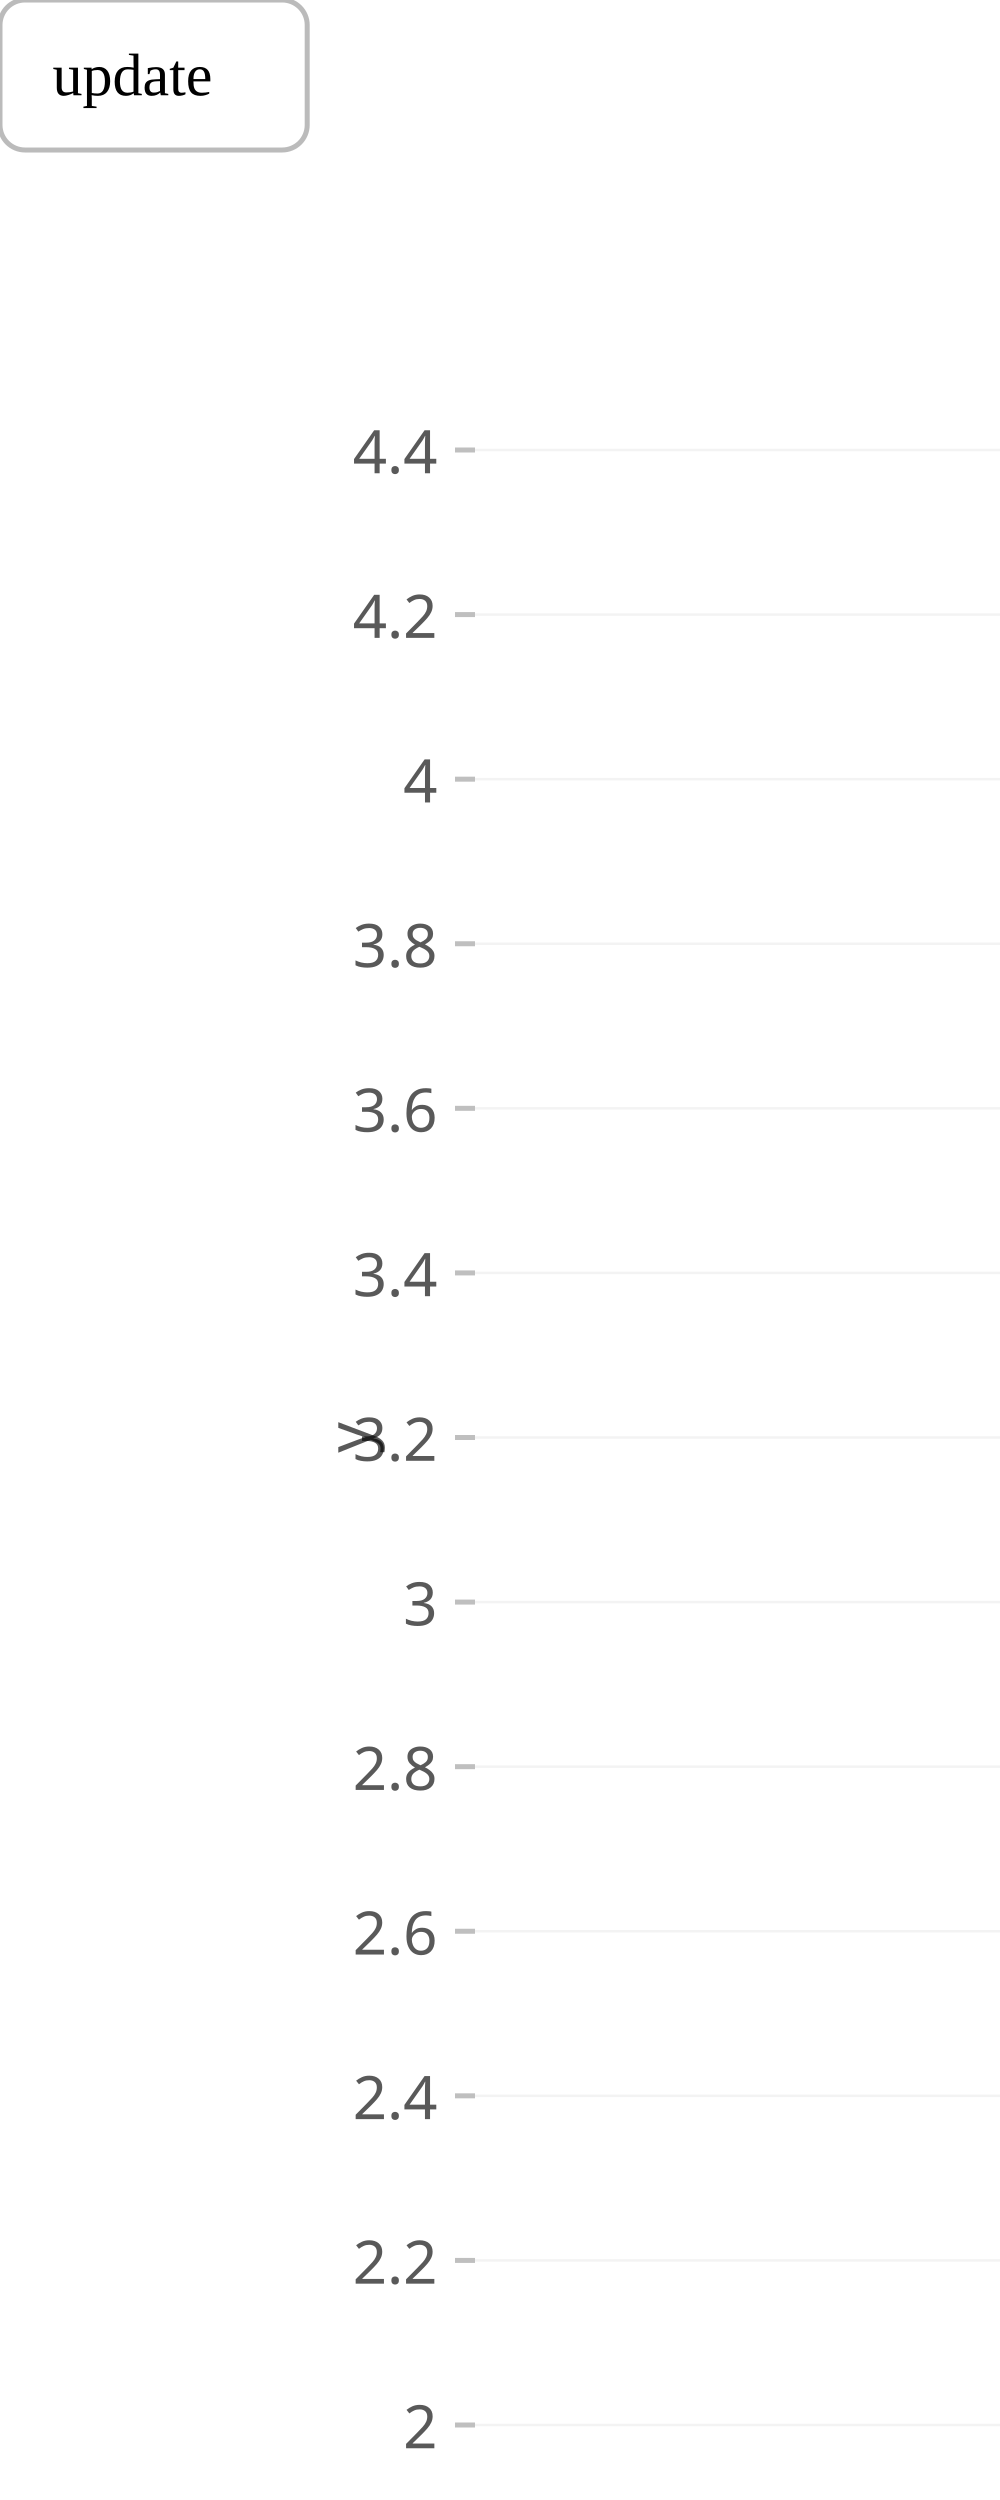
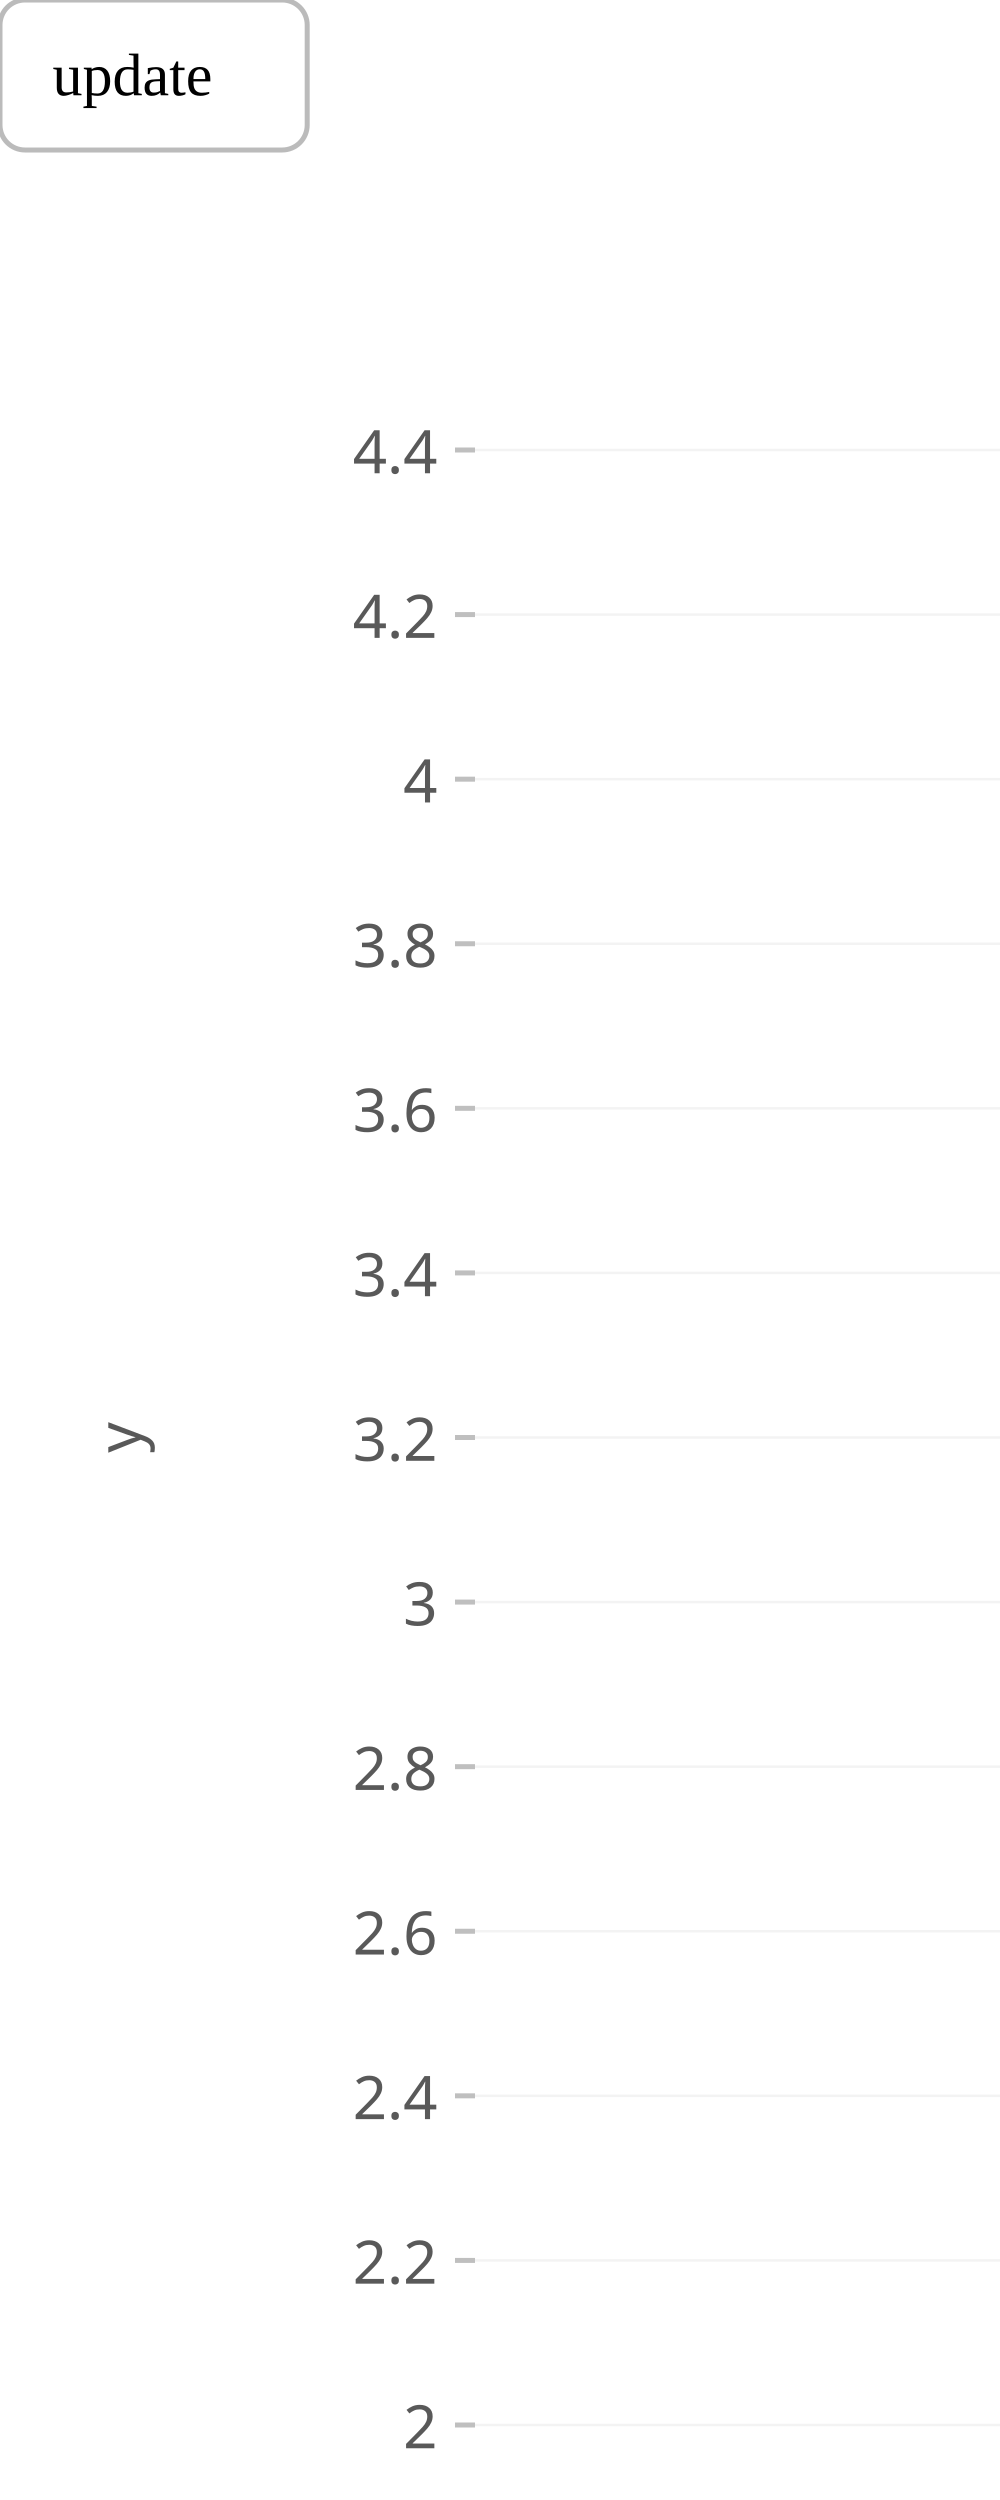
<svg xmlns="http://www.w3.org/2000/svg" width="200" height="500" style="background: transparent;" color-interpolation-filters="sRGB">
  <defs />
  <g id="g-svg-camera">
    <g id="g-root" fill="none">
      <g id="g-svg-58" fill="none" width="200" height="500">
        <g id="g-svg-59" fill="none" transform="matrix(1,0,0,1,100,100)" />
        <g id="g-svg-60" fill="none" transform="matrix(1,0,0,1,50,50)">
          <g id="g-svg-61" fill="none">
            <g id="g-svg-63" fill="none" class="axis-grid-group">
              <g id="g-svg-64" fill="none" class="axis-grid">
                <g id="g-svg-1" fill="none" class="grid-line-group">
                  <g>
                    <path id="g-svg-3" fill="none" class="grid-line" stroke="rgba(0,0,0,1)" stroke-width="0.5" stroke-dasharray="0,0" d="M 45,435 C 407.5 435,770 435,770 435" stroke-opacity="0.05" />
                  </g>
                  <g>
                    <path id="g-svg-4" fill="none" class="grid-line" stroke="rgba(0,0,0,1)" stroke-width="0.5" stroke-dasharray="0,0" d="M 45,402.083 C 407.5 402.083,770 402.083,770 402.083" stroke-opacity="0.05" />
                  </g>
                  <g>
                    <path id="g-svg-5" fill="none" class="grid-line" stroke="rgba(0,0,0,1)" stroke-width="0.5" stroke-dasharray="0,0" d="M 45,369.167 C 407.5 369.167,770 369.167,770 369.167" stroke-opacity="0.05" />
                  </g>
                  <g>
                    <path id="g-svg-6" fill="none" class="grid-line" stroke="rgba(0,0,0,1)" stroke-width="0.5" stroke-dasharray="0,0" d="M 45,336.25 C 407.5 336.25,770 336.25,770 336.25" stroke-opacity="0.05" />
                  </g>
                  <g>
                    <path id="g-svg-7" fill="none" class="grid-line" stroke="rgba(0,0,0,1)" stroke-width="0.5" stroke-dasharray="0,0" d="M 45,303.333 C 407.5 303.333,770 303.333,770 303.333" stroke-opacity="0.05" />
                  </g>
                  <g>
                    <path id="g-svg-8" fill="none" class="grid-line" stroke="rgba(0,0,0,1)" stroke-width="0.5" stroke-dasharray="0,0" d="M 45,270.417 C 407.5 270.417,770 270.417,770 270.417" stroke-opacity="0.05" />
                  </g>
                  <g>
                    <path id="g-svg-9" fill="none" class="grid-line" stroke="rgba(0,0,0,1)" stroke-width="0.5" stroke-dasharray="0,0" d="M 45,237.5 C 407.5 237.5,770 237.5,770 237.5" stroke-opacity="0.05" />
                  </g>
                  <g>
                    <path id="g-svg-10" fill="none" class="grid-line" stroke="rgba(0,0,0,1)" stroke-width="0.5" stroke-dasharray="0,0" d="M 45,204.583 C 407.5 204.583,770 204.583,770 204.583" stroke-opacity="0.05" />
                  </g>
                  <g>
                    <path id="g-svg-11" fill="none" class="grid-line" stroke="rgba(0,0,0,1)" stroke-width="0.5" stroke-dasharray="0,0" d="M 45,171.667 C 407.5 171.667,770 171.667,770 171.667" stroke-opacity="0.05" />
                  </g>
                  <g>
                    <path id="g-svg-12" fill="none" class="grid-line" stroke="rgba(0,0,0,1)" stroke-width="0.5" stroke-dasharray="0,0" d="M 45,138.75 C 407.5 138.75,770 138.75,770 138.75" stroke-opacity="0.05" />
                  </g>
                  <g>
                    <path id="g-svg-13" fill="none" class="grid-line" stroke="rgba(0,0,0,1)" stroke-width="0.5" stroke-dasharray="0,0" d="M 45,105.833 C 407.5 105.833,770 105.833,770 105.833" stroke-opacity="0.05" />
                  </g>
                  <g>
                    <path id="g-svg-14" fill="none" class="grid-line" stroke="rgba(0,0,0,1)" stroke-width="0.5" stroke-dasharray="0,0" d="M 45,72.917 C 407.5 72.917,770 72.917,770 72.917" stroke-opacity="0.05" />
                  </g>
                  <g>
                    <path id="g-svg-15" fill="none" class="grid-line" stroke="rgba(0,0,0,1)" stroke-width="0.5" stroke-dasharray="0,0" d="M 45,40 C 407.5 40,770 40,770 40" stroke-opacity="0.05" />
                  </g>
                </g>
                <g id="g-svg-2" fill="none" class="grid-region-group" />
              </g>
            </g>
            <g id="g-svg-65" fill="none" class="axis-main-group">
              <g id="g-svg-66" fill="none" class="axis-line-group">
                <g>
                  <line id="g-svg-67" fill="none" x1="45" y1="40" x2="45" y2="435" class="axis-line axis-line" stroke-width="0.5" stroke="rgba(0,0,0,1)" stroke-opacity="0.45" opacity="0" />
                </g>
              </g>
              <g id="g-svg-68" fill="none" class="axis-tick-group">
                <g id="g-svg-69" fill="none" class="axis-tick" transform="matrix(1,0,0,1,45,435)">
                  <g>
                    <line id="g-svg-16" fill="none" x1="0" y1="0" x2="-4" y2="0" class="axis-tick-item" stroke-width="1" stroke="rgba(0,0,0,1)" stroke-opacity="0.25" />
                  </g>
                </g>
                <g id="g-svg-70" fill="none" class="axis-tick" transform="matrix(1,0,0,1,45,402.0833)">
                  <g>
                    <line id="g-svg-17" fill="none" x1="0" y1="0" x2="-4" y2="0" class="axis-tick-item" stroke-width="1" stroke="rgba(0,0,0,1)" stroke-opacity="0.25" />
                  </g>
                </g>
                <g id="g-svg-71" fill="none" class="axis-tick" transform="matrix(1,0,0,1,45,369.1667)">
                  <g>
                    <line id="g-svg-18" fill="none" x1="0" y1="0" x2="-4" y2="0" class="axis-tick-item" stroke-width="1" stroke="rgba(0,0,0,1)" stroke-opacity="0.25" />
                  </g>
                </g>
                <g id="g-svg-72" fill="none" class="axis-tick" transform="matrix(1,0,0,1,45,336.25)">
                  <g>
                    <line id="g-svg-19" fill="none" x1="0" y1="0" x2="-4" y2="0" class="axis-tick-item" stroke-width="1" stroke="rgba(0,0,0,1)" stroke-opacity="0.25" />
                  </g>
                </g>
                <g id="g-svg-73" fill="none" class="axis-tick" transform="matrix(1,0,0,1,45,303.3333)">
                  <g>
                    <line id="g-svg-20" fill="none" x1="0" y1="0" x2="-4" y2="0" class="axis-tick-item" stroke-width="1" stroke="rgba(0,0,0,1)" stroke-opacity="0.25" />
                  </g>
                </g>
                <g id="g-svg-74" fill="none" class="axis-tick" transform="matrix(1,0,0,1,45,270.4167)">
                  <g>
                    <line id="g-svg-21" fill="none" x1="0" y1="0" x2="-4" y2="0" class="axis-tick-item" stroke-width="1" stroke="rgba(0,0,0,1)" stroke-opacity="0.25" />
                  </g>
                </g>
                <g id="g-svg-75" fill="none" class="axis-tick" transform="matrix(1,0,0,1,45,237.5)">
                  <g>
                    <line id="g-svg-22" fill="none" x1="0" y1="0" x2="-4" y2="0" class="axis-tick-item" stroke-width="1" stroke="rgba(0,0,0,1)" stroke-opacity="0.25" />
                  </g>
                </g>
                <g id="g-svg-76" fill="none" class="axis-tick" transform="matrix(1,0,0,1,45,204.5833)">
                  <g>
                    <line id="g-svg-23" fill="none" x1="0" y1="0" x2="-4" y2="0" class="axis-tick-item" stroke-width="1" stroke="rgba(0,0,0,1)" stroke-opacity="0.25" />
                  </g>
                </g>
                <g id="g-svg-77" fill="none" class="axis-tick" transform="matrix(1,0,0,1,45,171.6667)">
                  <g>
                    <line id="g-svg-24" fill="none" x1="0" y1="0" x2="-4" y2="0" class="axis-tick-item" stroke-width="1" stroke="rgba(0,0,0,1)" stroke-opacity="0.25" />
                  </g>
                </g>
                <g id="g-svg-78" fill="none" class="axis-tick" transform="matrix(1,0,0,1,45,138.75)">
                  <g>
                    <line id="g-svg-25" fill="none" x1="0" y1="0" x2="-4" y2="0" class="axis-tick-item" stroke-width="1" stroke="rgba(0,0,0,1)" stroke-opacity="0.25" />
                  </g>
                </g>
                <g id="g-svg-79" fill="none" class="axis-tick" transform="matrix(1,0,0,1,45,105.8333)">
                  <g>
                    <line id="g-svg-26" fill="none" x1="0" y1="0" x2="-4" y2="0" class="axis-tick-item" stroke-width="1" stroke="rgba(0,0,0,1)" stroke-opacity="0.25" />
                  </g>
                </g>
                <g id="g-svg-80" fill="none" class="axis-tick" transform="matrix(1,0,0,1,45,72.91666)">
                  <g>
                    <line id="g-svg-27" fill="none" x1="0" y1="0" x2="-4" y2="0" class="axis-tick-item" stroke-width="1" stroke="rgba(0,0,0,1)" stroke-opacity="0.25" />
                  </g>
                </g>
                <g id="g-svg-81" fill="none" class="axis-tick" transform="matrix(1,0,0,1,45,40)">
                  <g>
                    <line id="g-svg-28" fill="none" x1="0" y1="0" x2="-4" y2="0" class="axis-tick-item" stroke-width="1" stroke="rgba(0,0,0,1)" stroke-opacity="0.25" />
                  </g>
                </g>
              </g>
              <g id="g-svg-95" fill="none" class="axis-label-group">
                <g id="g-svg-96" fill="none" class="axis-label" transform="matrix(1,0,0,1,37,435)">
                  <g>
                    <text id="g-svg-29" fill="rgba(0,0,0,1)" dominant-baseline="central" paint-order="stroke" dx="0.5" font-family="sans-serif" font-size="12" font-style="normal" font-variant="normal" font-weight="lighter" stroke-width="1" text-anchor="end" class="axis-label-item" fill-opacity="0.65">
                      2
                    </text>
                  </g>
                </g>
                <g id="g-svg-97" fill="none" class="axis-label" transform="matrix(1,0,0,1,37,402.0833)">
                  <g>
                    <text id="g-svg-30" fill="rgba(0,0,0,1)" dominant-baseline="central" paint-order="stroke" dx="0.5" font-family="sans-serif" font-size="12" font-style="normal" font-variant="normal" font-weight="lighter" stroke-width="1" text-anchor="end" class="axis-label-item" fill-opacity="0.65">
                      2.2
                    </text>
                  </g>
                </g>
                <g id="g-svg-98" fill="none" class="axis-label" transform="matrix(1,0,0,1,37,369.1667)">
                  <g>
                    <text id="g-svg-31" fill="rgba(0,0,0,1)" dominant-baseline="central" paint-order="stroke" dx="0.5" font-family="sans-serif" font-size="12" font-style="normal" font-variant="normal" font-weight="lighter" stroke-width="1" text-anchor="end" class="axis-label-item" fill-opacity="0.65">
                      2.4
                    </text>
                  </g>
                </g>
                <g id="g-svg-99" fill="none" class="axis-label" transform="matrix(1,0,0,1,37,336.25)">
                  <g>
                    <text id="g-svg-32" fill="rgba(0,0,0,1)" dominant-baseline="central" paint-order="stroke" dx="0.5" font-family="sans-serif" font-size="12" font-style="normal" font-variant="normal" font-weight="lighter" stroke-width="1" text-anchor="end" class="axis-label-item" fill-opacity="0.65">
                      2.6
                    </text>
                  </g>
                </g>
                <g id="g-svg-100" fill="none" class="axis-label" transform="matrix(1,0,0,1,37,303.3333)">
                  <g>
                    <text id="g-svg-33" fill="rgba(0,0,0,1)" dominant-baseline="central" paint-order="stroke" dx="0.5" font-family="sans-serif" font-size="12" font-style="normal" font-variant="normal" font-weight="lighter" stroke-width="1" text-anchor="end" class="axis-label-item" fill-opacity="0.65">
                      2.8
                    </text>
                  </g>
                </g>
                <g id="g-svg-101" fill="none" class="axis-label" transform="matrix(1,0,0,1,37,270.4167)">
                  <g>
                    <text id="g-svg-34" fill="rgba(0,0,0,1)" dominant-baseline="central" paint-order="stroke" dx="0.5" font-family="sans-serif" font-size="12" font-style="normal" font-variant="normal" font-weight="lighter" stroke-width="1" text-anchor="end" class="axis-label-item" fill-opacity="0.65">
                      3
                    </text>
                  </g>
                </g>
                <g id="g-svg-102" fill="none" class="axis-label" transform="matrix(1,0,0,1,37,237.5)">
                  <g>
                    <text id="g-svg-35" fill="rgba(0,0,0,1)" dominant-baseline="central" paint-order="stroke" dx="0.5" font-family="sans-serif" font-size="12" font-style="normal" font-variant="normal" font-weight="lighter" stroke-width="1" text-anchor="end" class="axis-label-item" fill-opacity="0.65">
                      3.2
                    </text>
                  </g>
                </g>
                <g id="g-svg-103" fill="none" class="axis-label" transform="matrix(1,0,0,1,37,204.5833)">
                  <g>
                    <text id="g-svg-36" fill="rgba(0,0,0,1)" dominant-baseline="central" paint-order="stroke" dx="0.5" font-family="sans-serif" font-size="12" font-style="normal" font-variant="normal" font-weight="lighter" stroke-width="1" text-anchor="end" class="axis-label-item" fill-opacity="0.65">
                      3.4
                    </text>
                  </g>
                </g>
                <g id="g-svg-104" fill="none" class="axis-label" transform="matrix(1,0,0,1,37,171.6667)">
                  <g>
                    <text id="g-svg-37" fill="rgba(0,0,0,1)" dominant-baseline="central" paint-order="stroke" dx="0.5" font-family="sans-serif" font-size="12" font-style="normal" font-variant="normal" font-weight="lighter" stroke-width="1" text-anchor="end" class="axis-label-item" fill-opacity="0.65">
                      3.6
                    </text>
                  </g>
                </g>
                <g id="g-svg-105" fill="none" class="axis-label" transform="matrix(1,0,0,1,37,138.75)">
                  <g>
                    <text id="g-svg-38" fill="rgba(0,0,0,1)" dominant-baseline="central" paint-order="stroke" dx="0.5" font-family="sans-serif" font-size="12" font-style="normal" font-variant="normal" font-weight="lighter" stroke-width="1" text-anchor="end" class="axis-label-item" fill-opacity="0.65">
                      3.8
                    </text>
                  </g>
                </g>
                <g id="g-svg-106" fill="none" class="axis-label" transform="matrix(1,0,0,1,37,105.8333)">
                  <g>
                    <text id="g-svg-39" fill="rgba(0,0,0,1)" dominant-baseline="central" paint-order="stroke" dx="0.5" font-family="sans-serif" font-size="12" font-style="normal" font-variant="normal" font-weight="lighter" stroke-width="1" text-anchor="end" class="axis-label-item" fill-opacity="0.65">
                      4
                    </text>
                  </g>
                </g>
                <g id="g-svg-107" fill="none" class="axis-label" transform="matrix(1,0,0,1,37,72.91666)">
                  <g>
                    <text id="g-svg-40" fill="rgba(0,0,0,1)" dominant-baseline="central" paint-order="stroke" dx="0.5" font-family="sans-serif" font-size="12" font-style="normal" font-variant="normal" font-weight="lighter" stroke-width="1" text-anchor="end" class="axis-label-item" fill-opacity="0.65">
                      4.2
                    </text>
                  </g>
                </g>
                <g id="g-svg-108" fill="none" class="axis-label" transform="matrix(1,0,0,1,37,40)">
                  <g>
                    <text id="g-svg-41" fill="rgba(0,0,0,1)" dominant-baseline="central" paint-order="stroke" dx="0.5" font-family="sans-serif" font-size="12" font-style="normal" font-variant="normal" font-weight="lighter" stroke-width="1" text-anchor="end" class="axis-label-item" fill-opacity="0.65">
                      4.4
                    </text>
                  </g>
                </g>
              </g>
            </g>
-             <g id="g-svg-122" fill="none" class="axis-title-group" transform="matrix(1,0,0,1,7.44,237.5)">
-               <g transform="matrix(0,-1,1,0,12,0.5)">
+             <g id="g-svg-122" fill="none" class="axis-title-group" transform="matrix(1,0,0,1,-4.06,237.5)">
+               <g transform="matrix(0,-1,1,0,-22.5,0.5)">
                <text id="g-svg-123" fill="rgba(0,0,0,1)" dominant-baseline="central" paint-order="stroke" dx="0.5" font-family="sans-serif" font-size="12" font-style="normal" font-variant="normal" font-weight="normal" stroke-width="1" text-anchor="middle" class="axis-title" fill-opacity="0.65">
                  y
                </text>
              </g>
            </g>
          </g>
        </g>
        <g id="g-svg-62" fill="none">
          <g>
            <path id="g-svg-44" fill="rgba(0,0,0,0)" class=".background" d="M 5,0 l 51.44,0 a 5,5,0,0,1,5,5 l 0,20 a 5,5,0,0,1,-5,5 l -51.44,0 a 5,5,0,0,1,-5,-5 l 0,-20 a 5,5,0,0,1,5,-5 z" width="61.44" height="30" stroke="rgba(187,187,187,1)" stroke-width="1" x="0" y="0" />
          </g>
          <g id="g-svg-42" fill="none" class="marker" x="10" y="15" />
          <g>
            <text id="g-svg-43" fill="rgba(0,0,0,1)" class="text" x="10" y="15" dominant-baseline="central" paint-order="stroke" dx="0.5" font-size="12" text-anchor="left">
              update
            </text>
          </g>
        </g>
      </g>
    </g>
  </g>
</svg>
